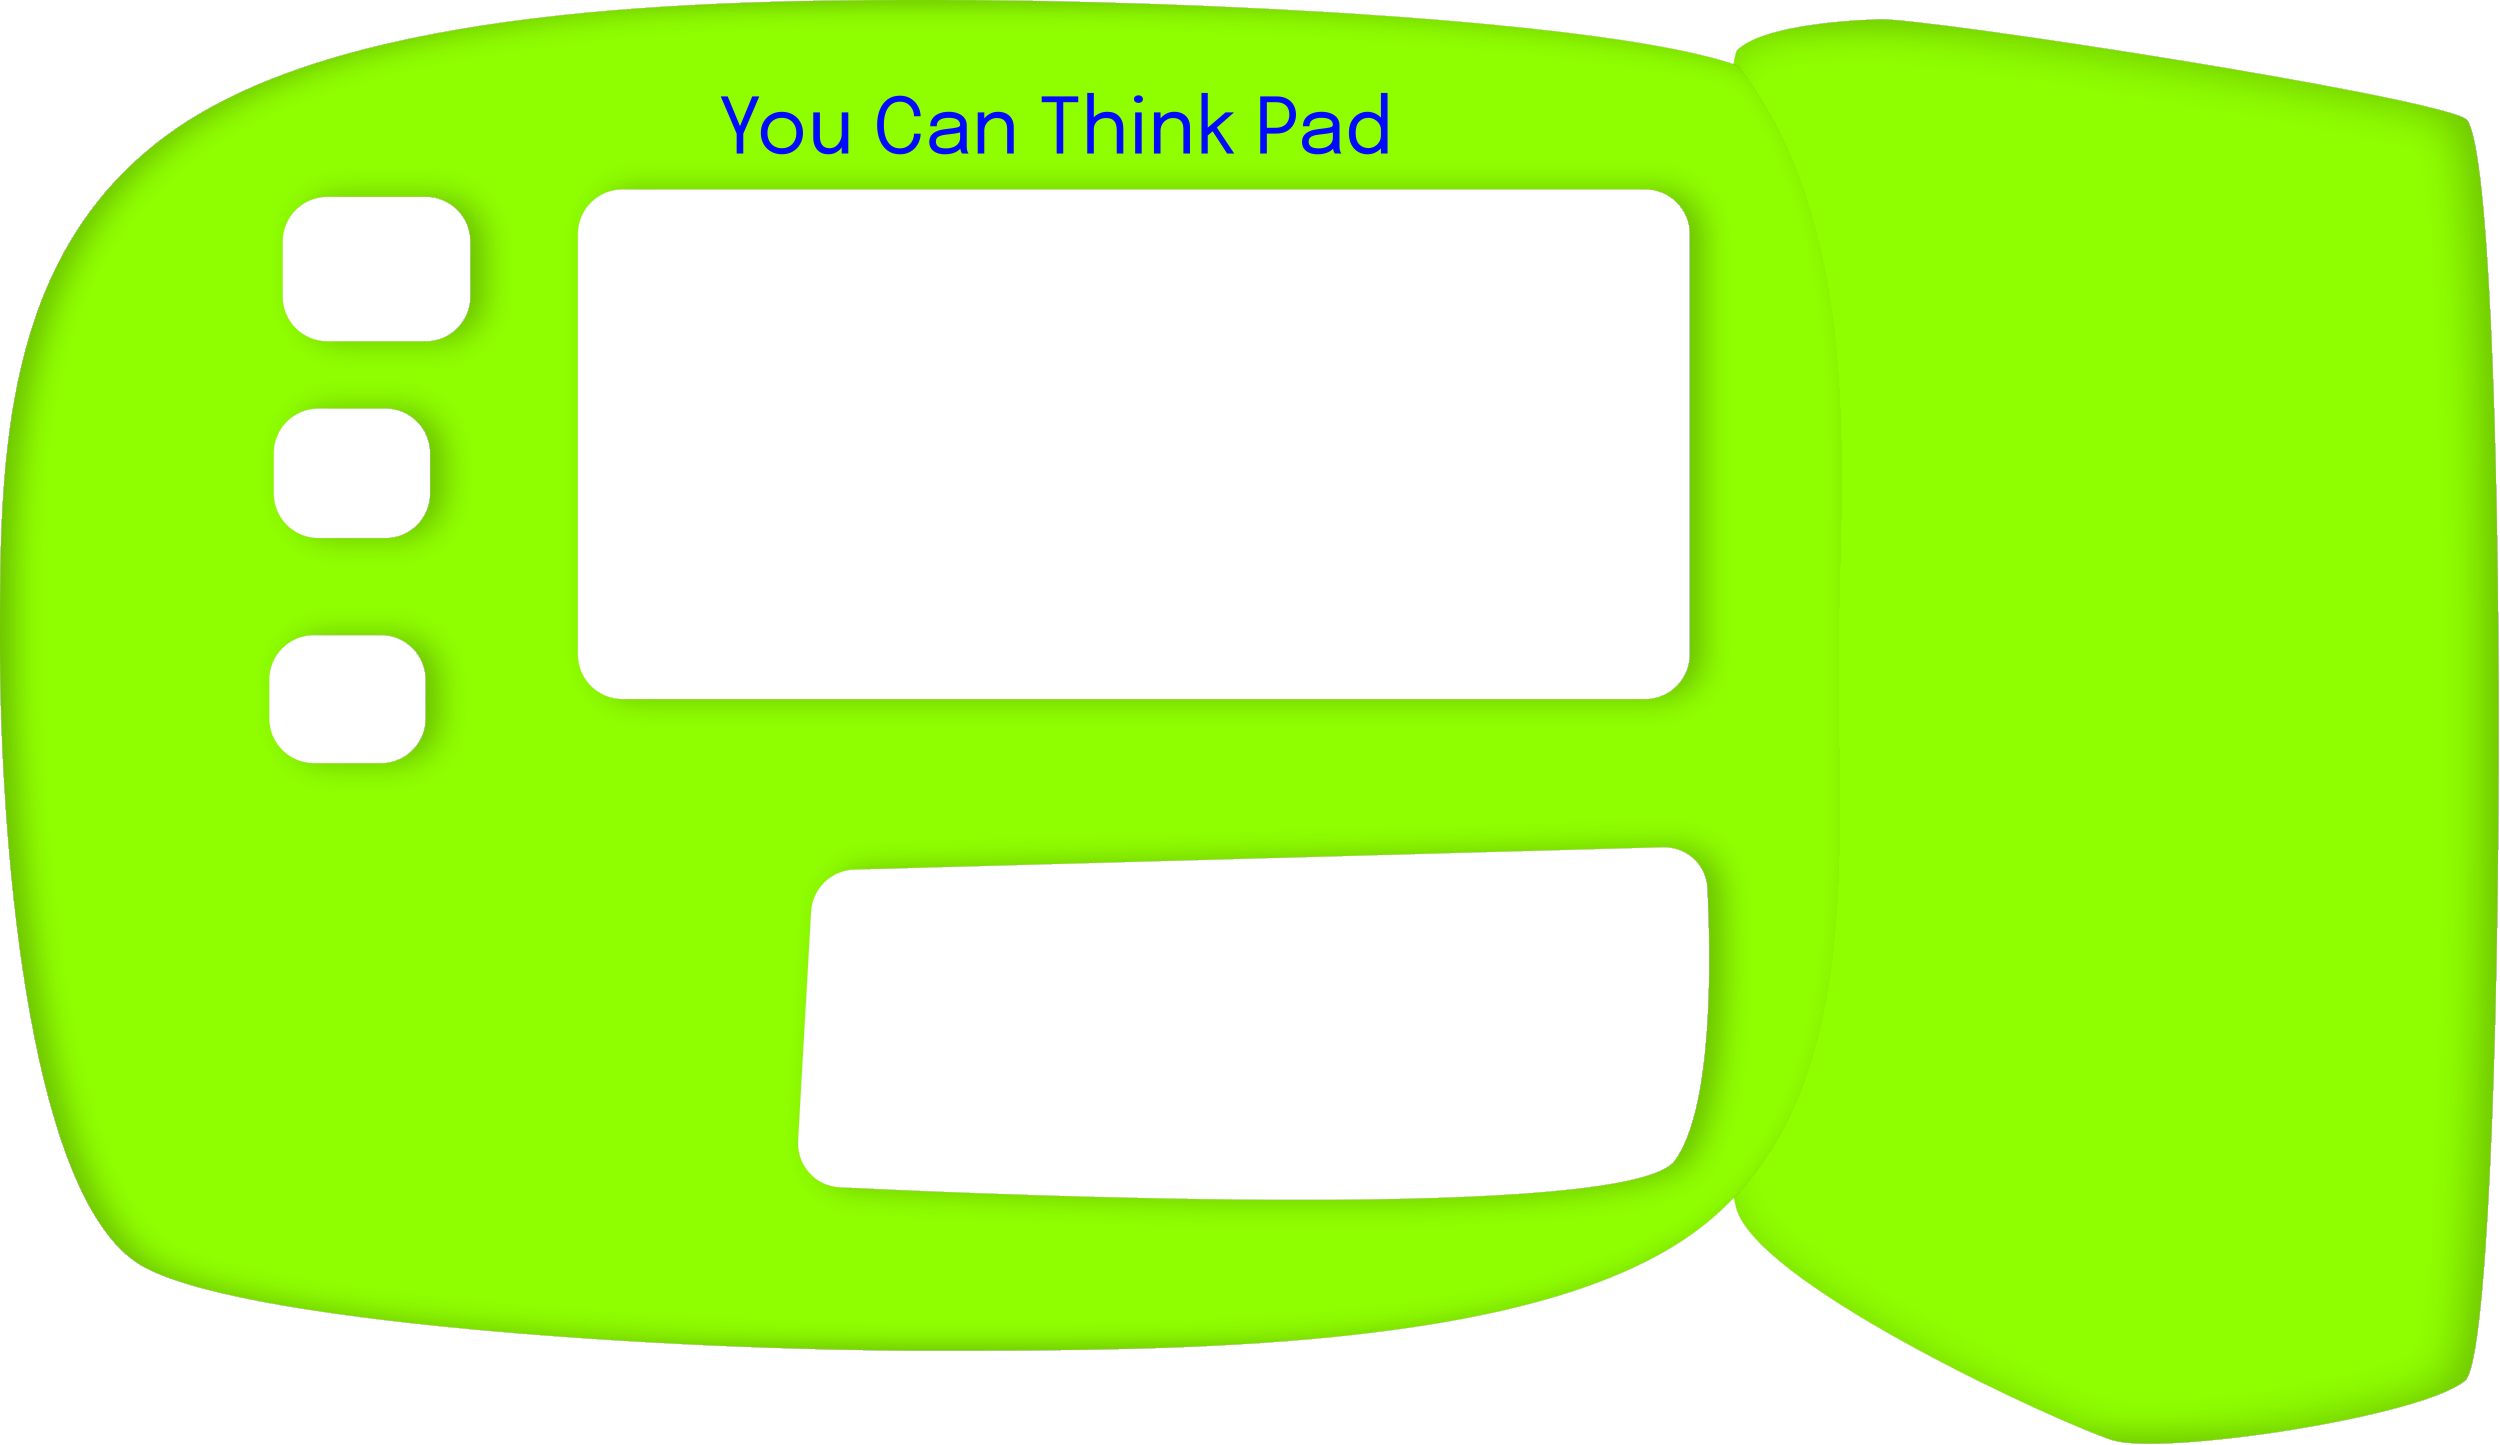
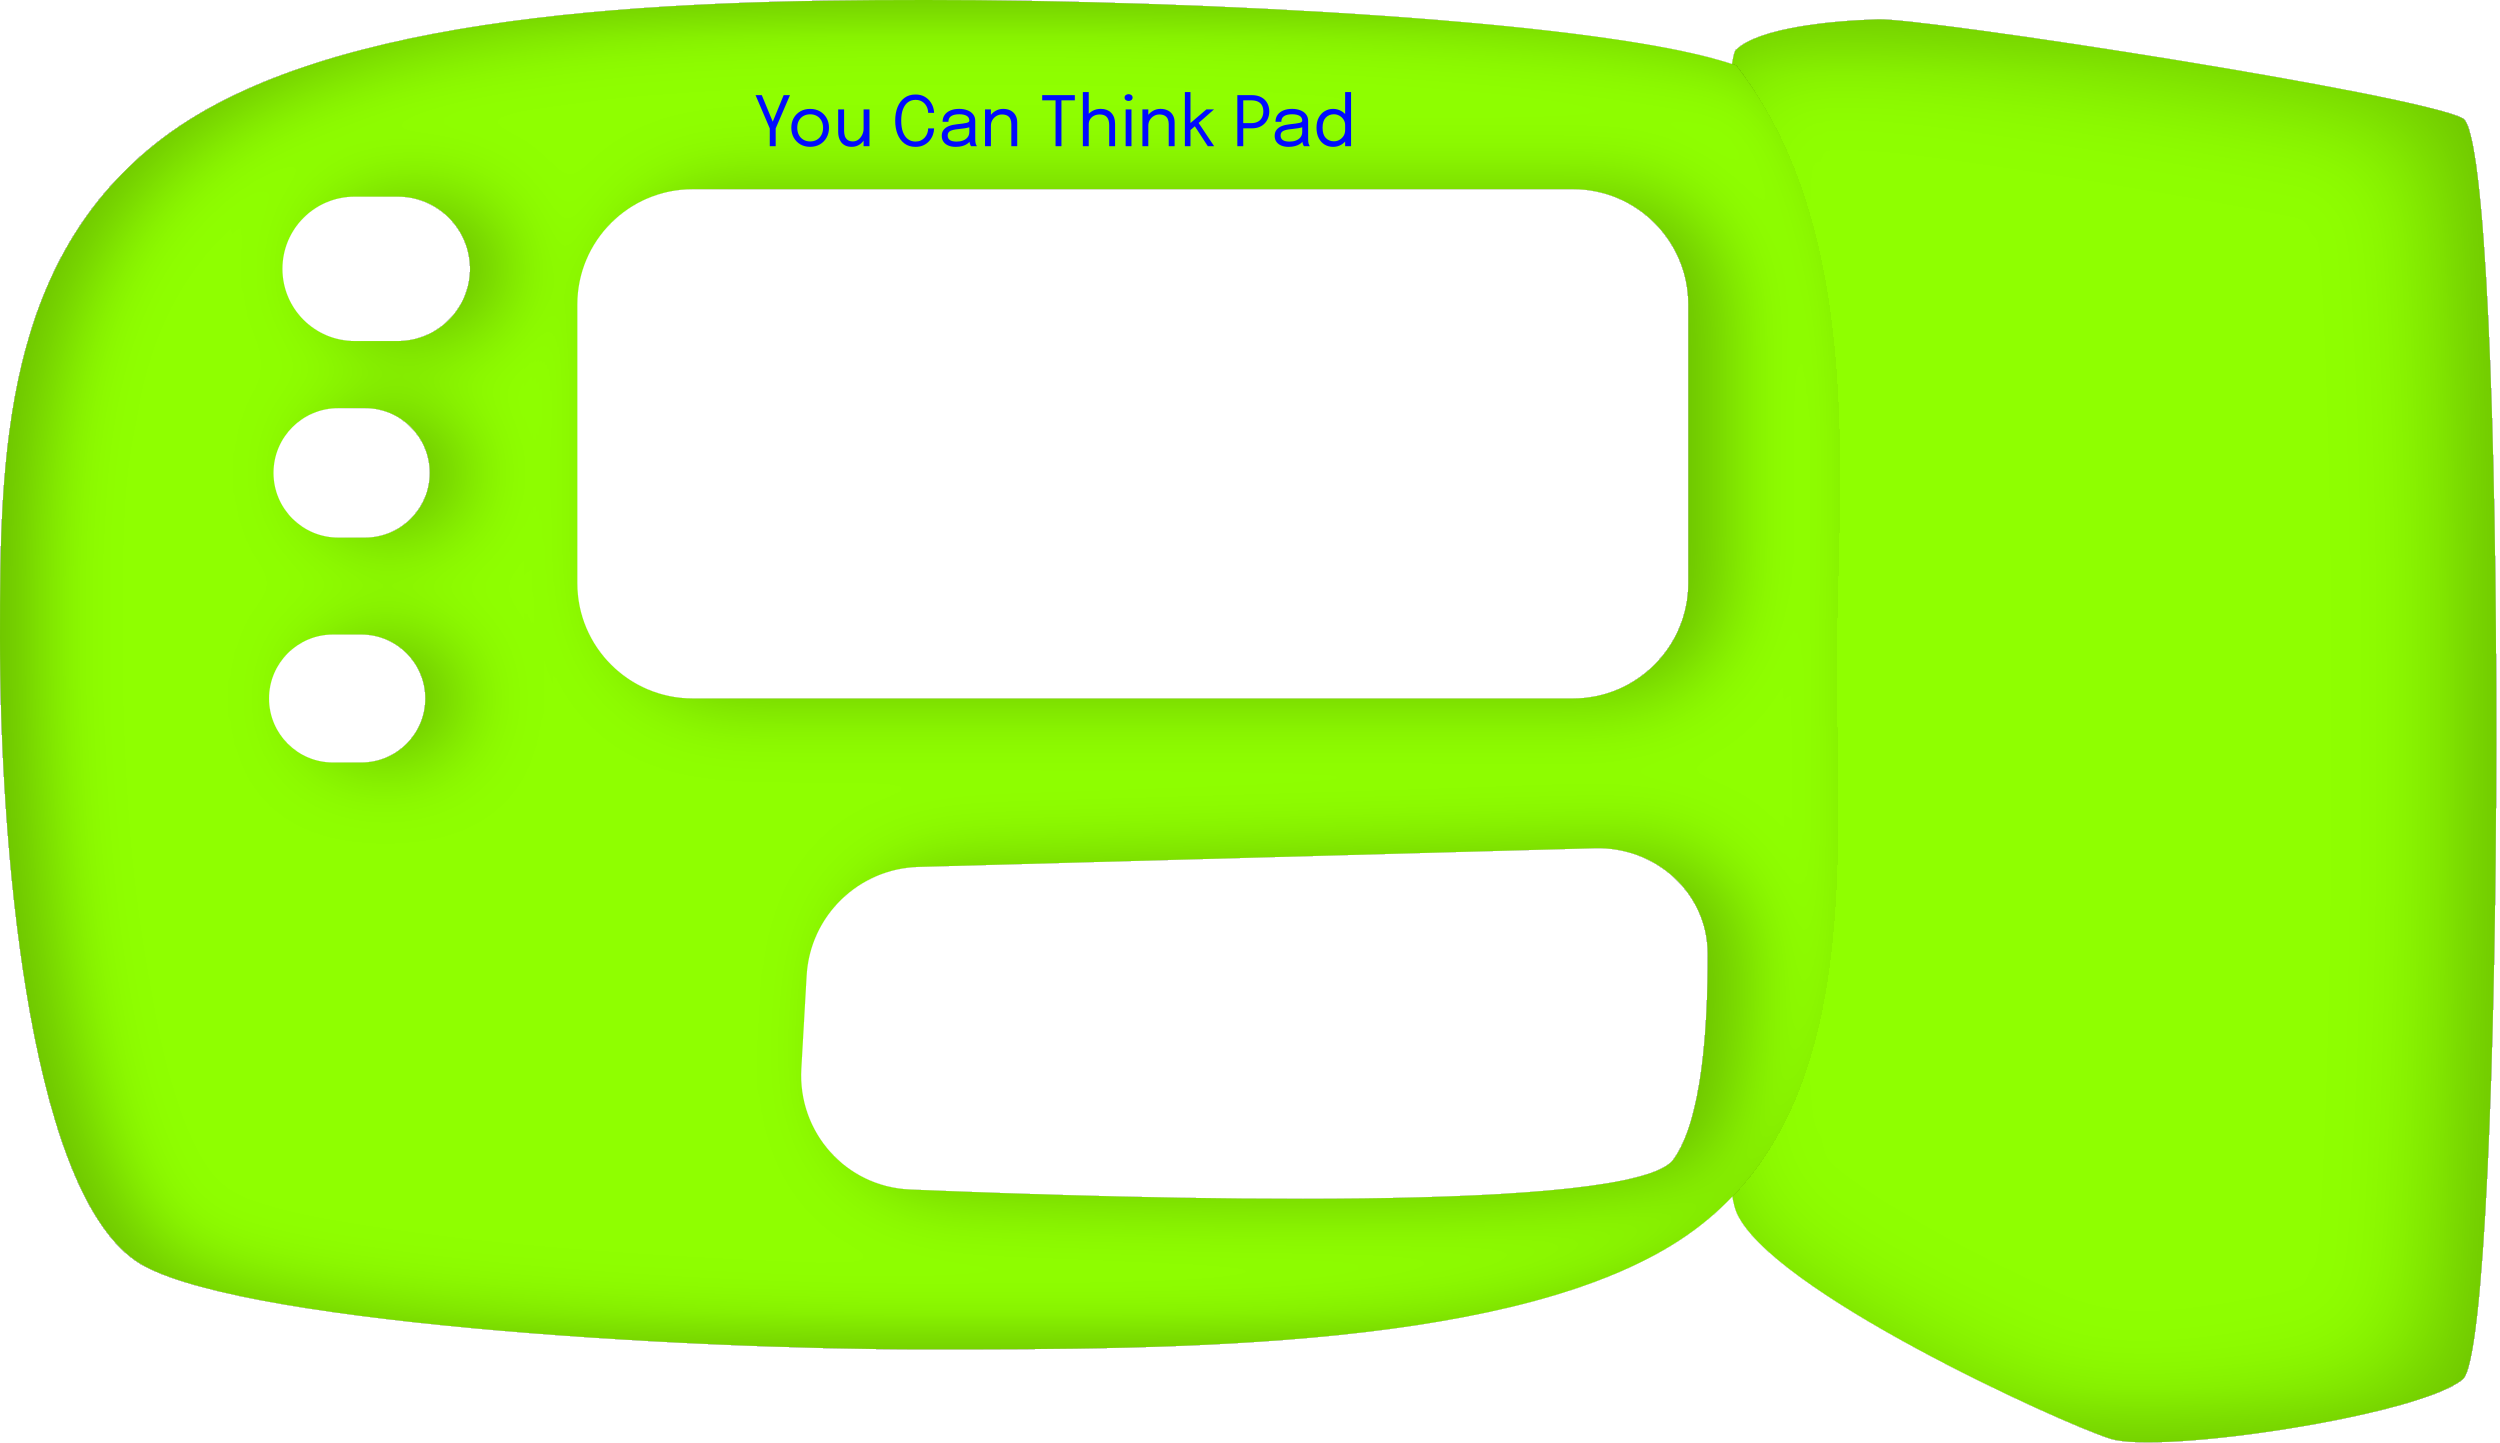
- <svg xmlns="http://www.w3.org/2000/svg" width="1677" height="969" viewBox="0 0 1677 969" fill="none">
+ <svg xmlns="http://www.w3.org/2000/svg" width="650" height="375" viewBox="0 0 650 375" fill="none">
  <g filter="url(#filter0_i_8_65)">
-     <path d="M1165.56 33.513C1181.06 18.513 1230.06 13.952 1261.06 13.013C1292.06 12.073 1622.56 63.013 1653.56 79.513C1684.56 96.013 1682.56 901.513 1653.56 926.013C1624.56 950.513 1450.56 976.513 1417.06 966.013C1383.56 955.513 1186.06 865.513 1165.56 813.013C1145.06 760.513 1150.06 48.513 1165.56 33.513Z" fill="#8FFF00" />
+     <path d="M451.347 12.977C457.349 7.169 476.323 5.403 488.328 5.039C500.332 4.675 628.313 24.401 640.317 30.79C652.321 37.179 651.547 349.097 640.317 358.584C629.087 368.071 561.709 378.139 548.736 374.073C535.764 370.007 459.285 335.156 451.347 314.826C443.409 294.496 445.345 18.786 451.347 12.977Z" fill="#8FFF00" />
  </g>
  <g filter="url(#filter1_i_8_65)">
-     <path fill-rule="evenodd" clip-rule="evenodd" d="M1233.48 492.462V492.455V492.449V492.443V492.437C1233.23 476.86 1233 461.649 1233 447C1233 429.012 1233.5 409.719 1234.03 389.531C1236.91 278.685 1240.49 140.859 1165.62 44C1081.12 14 802.542 0 621.247 0C446.525 0 222.101 7.647 109.624 92.5C2.204 173.537 0 306.459 0 428C0 556.553 17.123 795.277 91.123 846.5C150.623 887.686 456.152 906 621.247 906H623.021C788.023 906.001 1021.98 906.002 1132.5 829.5C1237.56 756.78 1235.35 613.576 1233.48 492.462ZM219.624 132C203.055 132 189.624 145.431 189.624 162V199C189.624 215.569 203.055 229 219.624 229H285.624C302.192 229 315.624 215.569 315.624 199V162C315.624 145.431 302.192 132 285.624 132H219.624ZM183.624 304C183.624 287.431 197.055 274 213.624 274H258.624C275.192 274 288.624 287.431 288.624 304V331C288.624 347.568 275.192 361 258.624 361H213.624C197.055 361 183.624 347.568 183.624 331V304ZM210.624 426C194.055 426 180.624 439.431 180.624 456V482C180.624 498.568 194.055 512 210.624 512H255.624C272.192 512 285.624 498.568 285.624 482V456C285.624 439.431 272.192 426 255.624 426H210.624ZM387.624 157C387.624 140.431 401.055 127 417.624 127H1103.62C1120.19 127 1133.62 140.431 1133.62 157V439C1133.62 455.568 1120.19 469 1103.62 469H417.624C401.055 469 387.624 455.568 387.624 439V157ZM573.182 583.24C557.6 583.669 544.943 595.962 544.058 611.525L535.329 765.016C534.387 781.571 546.759 795.717 563.321 796.522C678.922 802.14 1093.95 819.351 1123.62 778.5C1149.18 743.318 1147.85 644.499 1145.44 595.612C1144.66 579.772 1131.26 567.841 1115.41 568.278L573.182 583.24Z" fill="#8FFF00" />
+     <path fill-rule="evenodd" clip-rule="evenodd" d="M477.644 190.698C477.551 184.663 477.46 178.769 477.46 173.094C477.46 166.129 477.654 158.658 477.857 150.841V150.841V150.84V150.84V150.84C478.973 107.916 480.36 54.545 451.369 17.038C418.648 5.421 310.772 0 240.568 0C172.91 0 86.005 2.961 42.45 35.819C0.853 67.2 0 118.671 0 165.736C0 215.516 6.631 307.959 35.286 327.794C58.327 343.742 176.638 350.834 240.568 350.834H241.255C305.15 350.835 395.745 350.835 438.543 321.211C479.224 293.051 478.368 237.598 477.644 190.698ZM92.21 51.115C81.838 51.115 73.429 59.523 73.429 69.896C73.429 80.268 81.838 88.677 92.21 88.677H103.44C113.812 88.677 122.221 80.268 122.221 69.896C122.221 59.523 113.812 51.115 103.44 51.115H92.21ZM71.105 122.947C71.105 113.644 78.647 106.102 87.95 106.102H94.92C104.223 106.102 111.765 113.644 111.765 122.947C111.765 132.25 104.223 139.791 94.92 139.791H87.95C78.647 139.791 71.105 132.25 71.105 122.947ZM86.595 164.962C77.398 164.962 69.944 172.417 69.944 181.613C69.944 190.809 77.398 198.264 86.595 198.264H93.952C103.148 198.264 110.603 190.809 110.603 181.613C110.603 172.417 103.148 164.962 93.952 164.962H86.595ZM150.101 79.179C150.101 62.61 163.532 49.179 180.101 49.179H408.978C425.546 49.179 438.978 62.61 438.978 79.179V151.613C438.978 168.181 425.546 181.613 408.978 181.613H180.101C163.532 181.613 150.101 168.181 150.101 151.613V79.179ZM238.843 225.384C223.261 225.814 210.604 238.107 209.719 253.67L208.343 277.868C207.401 294.422 219.983 308.575 236.549 309.276C296.143 311.801 424.867 315.558 435.106 301.462C442.506 291.273 444.084 267.302 444.019 247.943C443.967 232.084 430.487 220.097 414.634 220.534L238.843 225.384Z" fill="#8FFF00" />
  </g>
-   <path d="M509.337 64.65L498.599 89.662V103H494.153V89.662L483.467 64.65H488.147L497.325 86.88H495.453L504.605 64.65H509.337ZM524.495 103.494C521.722 103.494 519.269 102.879 517.137 101.648C515.023 100.4 513.359 98.701 512.145 96.552C510.949 94.385 510.351 91.924 510.351 89.168C510.351 86.412 510.949 83.968 512.145 81.836C513.359 79.704 515.023 78.031 517.137 76.818C519.269 75.605 521.722 74.998 524.495 74.998C527.269 74.998 529.713 75.605 531.827 76.818C533.959 78.031 535.623 79.704 536.819 81.836C538.033 83.968 538.639 86.412 538.639 89.168C538.639 91.924 538.033 94.385 536.819 96.552C535.623 98.701 533.959 100.4 531.827 101.648C529.713 102.879 527.269 103.494 524.495 103.494ZM524.495 99.438C526.402 99.438 528.083 99.013 529.539 98.164C530.995 97.315 532.131 96.119 532.945 94.576C533.777 93.033 534.193 91.231 534.193 89.168C534.193 87.105 533.777 85.32 532.945 83.812C532.131 82.287 530.995 81.117 529.539 80.302C528.083 79.47 526.402 79.054 524.495 79.054C522.606 79.054 520.925 79.47 519.451 80.302C517.995 81.117 516.851 82.287 516.019 83.812C515.205 85.32 514.797 87.105 514.797 89.168C514.797 91.231 515.205 93.033 516.019 94.576C516.851 96.119 517.995 97.315 519.451 98.164C520.925 99.013 522.606 99.438 524.495 99.438ZM555.734 103.494C553.758 103.494 552.112 103.156 550.794 102.48C549.477 101.787 548.428 100.894 547.648 99.802C546.886 98.71 546.34 97.531 546.01 96.266C545.698 94.983 545.542 93.753 545.542 92.574C545.542 91.915 545.542 91.239 545.542 90.546C545.542 89.835 545.542 89.125 545.542 88.414V75.388H549.988V87.842C549.988 88.483 549.988 89.116 549.988 89.74C549.988 90.364 549.988 90.953 549.988 91.508C549.988 92.912 550.179 94.212 550.56 95.408C550.959 96.604 551.644 97.575 552.614 98.32C553.585 99.048 554.92 99.412 556.618 99.412C558.213 99.412 559.608 98.935 560.804 97.982C562 97.011 562.936 95.807 563.612 94.368C564.288 92.912 564.626 91.465 564.626 90.026L567.2 91.092C567.2 92.617 566.932 94.117 566.394 95.59C565.857 97.046 565.086 98.372 564.08 99.568C563.092 100.764 561.888 101.717 560.466 102.428C559.062 103.139 557.485 103.494 555.734 103.494ZM564.626 103V75.388H569.046V103H564.626ZM617.568 89.662C617.568 91.205 617.282 92.791 616.71 94.42C616.138 96.032 615.271 97.531 614.11 98.918C612.966 100.287 611.519 101.397 609.768 102.246C608.017 103.095 605.963 103.52 603.606 103.52C600.365 103.52 597.609 102.679 595.338 100.998C593.067 99.299 591.334 96.968 590.138 94.004C588.959 91.04 588.37 87.651 588.37 83.838C588.37 80.007 588.959 76.619 590.138 73.672C591.334 70.708 593.067 68.385 595.338 66.704C597.609 65.023 600.365 64.182 603.606 64.182C606.31 64.182 608.615 64.737 610.522 65.846C612.429 66.955 613.945 68.368 615.072 70.084C616.199 71.8 616.935 73.568 617.282 75.388C617.473 76.307 617.568 77.173 617.568 77.988H613.122C613.122 77.52 613.079 76.983 612.992 76.376C612.784 74.92 612.281 73.577 611.484 72.346C610.704 71.098 609.655 70.101 608.338 69.356C607.021 68.593 605.443 68.212 603.606 68.212C601.457 68.212 599.576 68.801 597.964 69.98C596.369 71.159 595.121 72.909 594.22 75.232C593.336 77.555 592.894 80.423 592.894 83.838C592.894 87.253 593.336 90.13 594.22 92.47C595.121 94.793 596.369 96.552 597.964 97.748C599.576 98.927 601.457 99.516 603.606 99.516C605.149 99.516 606.509 99.239 607.688 98.684C608.867 98.112 609.855 97.358 610.652 96.422C611.467 95.469 612.082 94.411 612.498 93.25C612.914 92.071 613.122 90.875 613.122 89.662H617.568ZM633.798 103.52C631.7 103.52 629.863 103.191 628.286 102.532C626.726 101.873 625.512 100.929 624.646 99.698C623.779 98.45 623.346 96.959 623.346 95.226C623.346 93.423 623.814 91.924 624.75 90.728C625.686 89.515 627.003 88.57 628.702 87.894C630.4 87.218 632.376 86.767 634.63 86.542C638.027 86.195 640.445 85.857 641.884 85.528C643.322 85.181 644.042 84.627 644.042 83.864C644.042 83.847 644.042 83.838 644.042 83.838C644.042 83.821 644.042 83.803 644.042 83.786C644.042 82.191 643.392 81.004 642.092 80.224C640.792 79.427 638.911 79.028 636.45 79.028C633.884 79.028 631.891 79.479 630.47 80.38C629.048 81.264 628.338 82.703 628.338 84.696H623.97C623.97 82.633 624.498 80.883 625.556 79.444C626.613 77.988 628.078 76.879 629.95 76.116C631.839 75.353 634.014 74.972 636.476 74.972C638.729 74.972 640.757 75.319 642.56 76.012C644.38 76.688 645.818 77.702 646.876 79.054C647.95 80.389 648.488 82.044 648.488 84.02C648.488 84.384 648.488 84.748 648.488 85.112C648.488 85.459 648.488 85.814 648.488 86.178V97.8C648.488 98.407 648.514 98.996 648.566 99.568C648.618 100.14 648.704 100.643 648.826 101.076C648.982 101.596 649.155 102.021 649.346 102.35C649.536 102.662 649.692 102.879 649.814 103H645.368C645.281 102.913 645.151 102.714 644.978 102.402C644.804 102.073 644.64 101.691 644.484 101.258C644.362 100.911 644.267 100.478 644.198 99.958C644.128 99.421 644.094 98.866 644.094 98.294L644.822 98.788C644.284 99.724 643.496 100.547 642.456 101.258C641.433 101.969 640.194 102.523 638.738 102.922C637.282 103.321 635.635 103.52 633.798 103.52ZM634.5 99.542C636.285 99.542 637.897 99.273 639.336 98.736C640.774 98.181 641.918 97.367 642.768 96.292C643.617 95.217 644.042 93.883 644.042 92.288V86.802L645.03 88.466C643.92 88.899 642.534 89.255 640.87 89.532C639.223 89.792 637.498 90.009 635.696 90.182C633.078 90.425 631.102 90.884 629.768 91.56C628.45 92.236 627.792 93.371 627.792 94.966C627.792 96.474 628.338 97.618 629.43 98.398C630.522 99.161 632.212 99.542 634.5 99.542ZM675.599 103V89.766C675.599 88.969 675.599 88.319 675.599 87.816C675.599 87.296 675.599 86.802 675.599 86.334C675.599 84.895 675.357 83.639 674.871 82.564C674.386 81.489 673.623 80.657 672.583 80.068C671.543 79.479 670.183 79.184 668.501 79.184C667.028 79.184 665.659 79.565 664.393 80.328C663.145 81.073 662.14 82.087 661.377 83.37C660.632 84.635 660.259 86.057 660.259 87.634L657.737 86.672C657.737 84.505 658.266 82.538 659.323 80.77C660.398 79.002 661.819 77.598 663.587 76.558C665.373 75.501 667.314 74.972 669.411 74.972C671.543 74.972 673.407 75.379 675.001 76.194C676.596 77.009 677.827 78.179 678.693 79.704C679.577 81.212 680.019 83.032 680.019 85.164C680.019 85.927 680.019 86.759 680.019 87.66C680.019 88.561 680.019 89.402 680.019 90.182V103H675.599ZM655.839 103V75.388H660.259V103H655.839ZM723.298 68.55H712.222L713.236 66.028V103H708.816V66.028L710.064 68.55H698.78V64.65H723.298V68.55ZM749.106 103V92.73C749.106 92.245 749.106 91.673 749.106 91.014C749.106 90.338 749.106 89.662 749.106 88.986C749.106 88.293 749.106 87.703 749.106 87.218C749.106 84.566 748.534 82.564 747.39 81.212C746.263 79.86 744.469 79.184 742.008 79.184C740.361 79.184 738.914 79.505 737.666 80.146C736.435 80.787 735.473 81.663 734.78 82.772C734.086 83.881 733.74 85.138 733.74 86.542L730.932 85.684C730.932 83.708 731.443 81.914 732.466 80.302C733.506 78.673 734.918 77.381 736.704 76.428C738.506 75.457 740.543 74.972 742.814 74.972C746.124 74.972 748.733 75.969 750.64 77.962C752.564 79.955 753.526 82.711 753.526 86.23C753.526 87.149 753.526 88.206 753.526 89.402C753.526 90.598 753.526 91.855 753.526 93.172V103H749.106ZM729.32 103V62.362H733.74V103H729.32ZM761.47 103V75.388H765.838V103H761.47ZM763.68 69.044C762.866 69.044 762.155 68.819 761.548 68.368C760.959 67.9 760.664 67.267 760.664 66.47C760.664 65.69 760.959 65.075 761.548 64.624C762.155 64.156 762.866 63.922 763.68 63.922C764.495 63.922 765.197 64.156 765.786 64.624C766.376 65.075 766.67 65.69 766.67 66.47C766.67 67.267 766.376 67.9 765.786 68.368C765.197 68.819 764.495 69.044 763.68 69.044ZM793.818 103V89.766C793.818 88.969 793.818 88.319 793.818 87.816C793.818 87.296 793.818 86.802 793.818 86.334C793.818 84.895 793.575 83.639 793.09 82.564C792.605 81.489 791.842 80.657 790.802 80.068C789.762 79.479 788.401 79.184 786.72 79.184C785.247 79.184 783.877 79.565 782.612 80.328C781.364 81.073 780.359 82.087 779.596 83.37C778.851 84.635 778.478 86.057 778.478 87.634L775.956 86.672C775.956 84.505 776.485 82.538 777.542 80.77C778.617 79.002 780.038 77.598 781.806 76.558C783.591 75.501 785.533 74.972 787.63 74.972C789.762 74.972 791.625 75.379 793.22 76.194C794.815 77.009 796.045 78.179 796.912 79.704C797.796 81.212 798.238 83.032 798.238 85.164C798.238 85.927 798.238 86.759 798.238 87.66C798.238 88.561 798.238 89.402 798.238 90.182V103H793.818ZM774.058 103V75.388H778.478V103H774.058ZM805.949 103V62.362H810.161V87.27L808.887 86.698L822.095 75.388H827.815L814.581 87.036L815.751 84.774L827.919 103H823.161L812.891 87.218L813.801 87.738L809.511 91.456L810.161 89.35V103H805.949ZM849.794 103H845.348V64.65H856.112C859.076 64.65 861.537 65.205 863.496 66.314C865.454 67.406 866.919 68.879 867.89 70.734C868.86 72.589 869.346 74.651 869.346 76.922C869.346 79.193 868.843 81.29 867.838 83.214C866.85 85.138 865.368 86.689 863.392 87.868C861.433 89.029 859.006 89.61 856.112 89.61H849.794V103ZM849.794 87.972L847.792 85.71H855.566C857.646 85.71 859.37 85.346 860.74 84.618C862.126 83.873 863.158 82.841 863.834 81.524C864.527 80.207 864.874 78.673 864.874 76.922C864.874 75.154 864.544 73.646 863.886 72.398C863.227 71.15 862.213 70.197 860.844 69.538C859.474 68.879 857.715 68.55 855.566 68.55H847.792L849.794 66.028V87.972ZM883.845 103.52C881.747 103.52 879.91 103.191 878.333 102.532C876.773 101.873 875.559 100.929 874.693 99.698C873.826 98.45 873.393 96.959 873.393 95.226C873.393 93.423 873.861 91.924 874.797 90.728C875.733 89.515 877.05 88.57 878.749 87.894C880.447 87.218 882.423 86.767 884.677 86.542C888.074 86.195 890.492 85.857 891.931 85.528C893.369 85.181 894.089 84.627 894.089 83.864C894.089 83.847 894.089 83.838 894.089 83.838C894.089 83.821 894.089 83.803 894.089 83.786C894.089 82.191 893.439 81.004 892.139 80.224C890.839 79.427 888.958 79.028 886.497 79.028C883.931 79.028 881.938 79.479 880.517 80.38C879.095 81.264 878.385 82.703 878.385 84.696H874.017C874.017 82.633 874.545 80.883 875.603 79.444C876.66 77.988 878.125 76.879 879.997 76.116C881.886 75.353 884.061 74.972 886.523 74.972C888.776 74.972 890.804 75.319 892.607 76.012C894.427 76.688 895.865 77.702 896.923 79.054C897.997 80.389 898.535 82.044 898.535 84.02C898.535 84.384 898.535 84.748 898.535 85.112C898.535 85.459 898.535 85.814 898.535 86.178V97.8C898.535 98.407 898.561 98.996 898.613 99.568C898.665 100.14 898.751 100.643 898.873 101.076C899.029 101.596 899.202 102.021 899.393 102.35C899.583 102.662 899.739 102.879 899.861 103H895.415C895.328 102.913 895.198 102.714 895.025 102.402C894.851 102.073 894.687 101.691 894.531 101.258C894.409 100.911 894.314 100.478 894.245 99.958C894.175 99.421 894.141 98.866 894.141 98.294L894.869 98.788C894.331 99.724 893.543 100.547 892.503 101.258C891.48 101.969 890.241 102.523 888.785 102.922C887.329 103.321 885.682 103.52 883.845 103.52ZM884.547 99.542C886.332 99.542 887.944 99.273 889.383 98.736C890.821 98.181 891.965 97.367 892.815 96.292C893.664 95.217 894.089 93.883 894.089 92.288V86.802L895.077 88.466C893.967 88.899 892.581 89.255 890.917 89.532C889.27 89.792 887.545 90.009 885.743 90.182C883.125 90.425 881.149 90.884 879.815 91.56C878.497 92.236 877.839 93.371 877.839 94.966C877.839 96.474 878.385 97.618 879.477 98.398C880.569 99.161 882.259 99.542 884.547 99.542ZM917.274 103.52C915.004 103.52 912.924 102.974 911.034 101.882C909.145 100.773 907.637 99.152 906.51 97.02C905.384 94.871 904.82 92.253 904.82 89.168C904.82 86.135 905.392 83.561 906.536 81.446C907.68 79.331 909.197 77.728 911.086 76.636C912.976 75.527 915.038 74.972 917.274 74.972C919.406 74.972 921.4 75.483 923.254 76.506C925.126 77.511 926.634 78.915 927.778 80.718C928.922 82.521 929.494 84.609 929.494 86.984C929.494 87.036 929.494 87.088 929.494 87.14C929.494 87.192 929.494 87.244 929.494 87.296L926.322 87.426C926.322 87.374 926.322 87.322 926.322 87.27C926.322 87.201 926.322 87.14 926.322 87.088C926.322 85.58 925.924 84.219 925.126 83.006C924.346 81.793 923.315 80.831 922.032 80.12C920.75 79.392 919.372 79.028 917.898 79.028C915.437 79.028 913.4 79.86 911.788 81.524C910.176 83.171 909.37 85.719 909.37 89.168C909.37 92.6 910.176 95.157 911.788 96.838C913.418 98.502 915.454 99.334 917.898 99.334C919.441 99.334 920.845 98.961 922.11 98.216C923.393 97.471 924.416 96.474 925.178 95.226C925.941 93.961 926.322 92.548 926.322 90.988L929.494 91.066C929.494 93.423 928.948 95.547 927.856 97.436C926.764 99.308 925.291 100.79 923.436 101.882C921.599 102.974 919.545 103.52 917.274 103.52ZM926.322 103V62.362H930.768V103H926.322Z" fill="#000AFF" />
+   <path d="M205.395 24.733L201.678 33.391V38.008H200.139V33.391L196.44 24.733H198.06L201.237 32.428H200.589L203.757 24.733H205.395ZM210.642 38.179C209.682 38.179 208.833 37.966 208.095 37.54C207.363 37.108 206.787 36.52 206.367 35.776C205.953 35.026 205.746 34.174 205.746 33.22C205.746 32.266 205.953 31.42 206.367 30.682C206.787 29.944 207.363 29.365 208.095 28.945C208.833 28.525 209.682 28.315 210.642 28.315C211.602 28.315 212.448 28.525 213.18 28.945C213.918 29.365 214.494 29.944 214.908 30.682C215.328 31.42 215.538 32.266 215.538 33.22C215.538 34.174 215.328 35.026 214.908 35.776C214.494 36.52 213.918 37.108 213.18 37.54C212.448 37.966 211.602 38.179 210.642 38.179ZM210.642 36.775C211.302 36.775 211.884 36.628 212.388 36.334C212.892 36.04 213.285 35.626 213.567 35.092C213.855 34.558 213.999 33.934 213.999 33.22C213.999 32.506 213.855 31.888 213.567 31.366C213.285 30.838 212.892 30.433 212.388 30.151C211.884 29.863 211.302 29.719 210.642 29.719C209.988 29.719 209.406 29.863 208.896 30.151C208.392 30.433 207.996 30.838 207.708 31.366C207.426 31.888 207.285 32.506 207.285 33.22C207.285 33.934 207.426 34.558 207.708 35.092C207.996 35.626 208.392 36.04 208.896 36.334C209.406 36.628 209.988 36.775 210.642 36.775ZM221.455 38.179C220.771 38.179 220.201 38.062 219.745 37.828C219.289 37.588 218.926 37.279 218.656 36.901C218.392 36.523 218.203 36.115 218.089 35.677C217.981 35.233 217.927 34.807 217.927 34.399C217.927 34.171 217.927 33.937 217.927 33.697C217.927 33.451 217.927 33.205 217.927 32.959V28.45H219.466V32.761C219.466 32.983 219.466 33.202 219.466 33.418C219.466 33.634 219.466 33.838 219.466 34.03C219.466 34.516 219.532 34.966 219.664 35.38C219.802 35.794 220.039 36.13 220.375 36.388C220.711 36.64 221.173 36.766 221.761 36.766C222.313 36.766 222.796 36.601 223.21 36.271C223.624 35.935 223.948 35.518 224.182 35.02C224.416 34.516 224.533 34.015 224.533 33.517L225.424 33.886C225.424 34.414 225.331 34.933 225.145 35.443C224.959 35.947 224.692 36.406 224.344 36.82C224.002 37.234 223.585 37.564 223.093 37.81C222.607 38.056 222.061 38.179 221.455 38.179ZM224.533 38.008V28.45H226.063V38.008H224.533ZM242.859 33.391C242.859 33.925 242.76 34.474 242.562 35.038C242.364 35.596 242.064 36.115 241.662 36.595C241.266 37.069 240.765 37.453 240.159 37.747C239.553 38.041 238.842 38.188 238.026 38.188C236.904 38.188 235.95 37.897 235.164 37.315C234.378 36.727 233.778 35.92 233.364 34.894C232.956 33.868 232.752 32.695 232.752 31.375C232.752 30.049 232.956 28.876 233.364 27.856C233.778 26.83 234.378 26.026 235.164 25.444C235.95 24.862 236.904 24.571 238.026 24.571C238.962 24.571 239.76 24.763 240.42 25.147C241.08 25.531 241.605 26.02 241.995 26.614C242.385 27.208 242.64 27.82 242.76 28.45C242.826 28.768 242.859 29.068 242.859 29.35H241.32C241.32 29.188 241.305 29.002 241.275 28.792C241.203 28.288 241.029 27.823 240.753 27.397C240.483 26.965 240.12 26.62 239.664 26.362C239.208 26.098 238.662 25.966 238.026 25.966C237.282 25.966 236.631 26.17 236.073 26.578C235.521 26.986 235.089 27.592 234.777 28.396C234.471 29.2 234.318 30.193 234.318 31.375C234.318 32.557 234.471 33.553 234.777 34.363C235.089 35.167 235.521 35.776 236.073 36.19C236.631 36.598 237.282 36.802 238.026 36.802C238.56 36.802 239.031 36.706 239.439 36.514C239.847 36.316 240.189 36.055 240.465 35.731C240.747 35.401 240.96 35.035 241.104 34.633C241.248 34.225 241.32 33.811 241.32 33.391H242.859ZM248.477 38.188C247.751 38.188 247.115 38.074 246.569 37.846C246.029 37.618 245.609 37.291 245.309 36.865C245.009 36.433 244.859 35.917 244.859 35.317C244.859 34.693 245.021 34.174 245.345 33.76C245.669 33.34 246.125 33.013 246.713 32.779C247.301 32.545 247.985 32.389 248.765 32.311C249.941 32.191 250.778 32.074 251.276 31.96C251.774 31.84 252.023 31.648 252.023 31.384C252.023 31.378 252.023 31.375 252.023 31.375C252.023 31.369 252.023 31.363 252.023 31.357C252.023 30.805 251.798 30.394 251.348 30.124C250.898 29.848 250.247 29.71 249.395 29.71C248.507 29.71 247.817 29.866 247.325 30.178C246.833 30.484 246.587 30.982 246.587 31.672H245.075C245.075 30.958 245.258 30.352 245.624 29.854C245.99 29.35 246.497 28.966 247.145 28.702C247.799 28.438 248.552 28.306 249.404 28.306C250.184 28.306 250.886 28.426 251.51 28.666C252.14 28.9 252.638 29.251 253.004 29.719C253.376 30.181 253.562 30.754 253.562 31.438C253.562 31.564 253.562 31.69 253.562 31.816C253.562 31.936 253.562 32.059 253.562 32.185V36.208C253.562 36.418 253.571 36.622 253.589 36.82C253.607 37.018 253.637 37.192 253.679 37.342C253.733 37.522 253.793 37.669 253.859 37.783C253.925 37.891 253.979 37.966 254.021 38.008H252.482C252.452 37.978 252.407 37.909 252.347 37.801C252.287 37.687 252.23 37.555 252.176 37.405C252.134 37.285 252.101 37.135 252.077 36.955C252.053 36.769 252.041 36.577 252.041 36.379L252.293 36.55C252.107 36.874 251.834 37.159 251.474 37.405C251.12 37.651 250.691 37.843 250.187 37.981C249.683 38.119 249.113 38.188 248.477 38.188ZM248.72 36.811C249.338 36.811 249.896 36.718 250.394 36.532C250.892 36.34 251.288 36.058 251.582 35.686C251.876 35.314 252.023 34.852 252.023 34.3V32.401L252.365 32.977C251.981 33.127 251.501 33.25 250.925 33.346C250.355 33.436 249.758 33.511 249.134 33.571C248.228 33.655 247.544 33.814 247.082 34.048C246.626 34.282 246.398 34.675 246.398 35.227C246.398 35.749 246.587 36.145 246.965 36.415C247.343 36.679 247.928 36.811 248.72 36.811ZM262.947 38.008V33.427C262.947 33.151 262.947 32.926 262.947 32.752C262.947 32.572 262.947 32.401 262.947 32.239C262.947 31.741 262.863 31.306 262.695 30.934C262.527 30.562 262.263 30.274 261.903 30.07C261.543 29.866 261.072 29.764 260.49 29.764C259.98 29.764 259.506 29.896 259.068 30.16C258.636 30.418 258.288 30.769 258.024 31.213C257.766 31.651 257.637 32.143 257.637 32.689L256.764 32.356C256.764 31.606 256.947 30.925 257.313 30.313C257.685 29.701 258.177 29.215 258.789 28.855C259.407 28.489 260.079 28.306 260.805 28.306C261.543 28.306 262.188 28.447 262.74 28.729C263.292 29.011 263.718 29.416 264.018 29.944C264.324 30.466 264.477 31.096 264.477 31.834C264.477 32.098 264.477 32.386 264.477 32.698C264.477 33.01 264.477 33.301 264.477 33.571V38.008H262.947ZM256.107 38.008V28.45H257.637V38.008H256.107ZM279.458 26.083H275.624L275.975 25.21V38.008H274.445V25.21L274.877 26.083H270.971V24.733H279.458V26.083ZM288.391 38.008V34.453C288.391 34.285 288.391 34.087 288.391 33.859C288.391 33.625 288.391 33.391 288.391 33.157C288.391 32.917 288.391 32.713 288.391 32.545C288.391 31.627 288.193 30.934 287.797 30.466C287.407 29.998 286.786 29.764 285.934 29.764C285.364 29.764 284.863 29.875 284.431 30.097C284.005 30.319 283.672 30.622 283.432 31.006C283.192 31.39 283.072 31.825 283.072 32.311L282.1 32.014C282.1 31.33 282.277 30.709 282.631 30.151C282.991 29.587 283.48 29.14 284.098 28.81C284.722 28.474 285.427 28.306 286.213 28.306C287.359 28.306 288.262 28.651 288.922 29.341C289.588 30.031 289.921 30.985 289.921 32.203C289.921 32.521 289.921 32.887 289.921 33.301C289.921 33.715 289.921 34.15 289.921 34.606V38.008H288.391ZM281.542 38.008V23.941H283.072V38.008H281.542ZM292.671 38.008V28.45H294.183V38.008H292.671ZM293.436 26.254C293.154 26.254 292.908 26.176 292.698 26.02C292.494 25.858 292.392 25.639 292.392 25.363C292.392 25.093 292.494 24.88 292.698 24.724C292.908 24.562 293.154 24.481 293.436 24.481C293.718 24.481 293.961 24.562 294.165 24.724C294.369 24.88 294.471 25.093 294.471 25.363C294.471 25.639 294.369 25.858 294.165 26.02C293.961 26.176 293.718 26.254 293.436 26.254ZM303.869 38.008V33.427C303.869 33.151 303.869 32.926 303.869 32.752C303.869 32.572 303.869 32.401 303.869 32.239C303.869 31.741 303.785 31.306 303.617 30.934C303.449 30.562 303.185 30.274 302.825 30.07C302.465 29.866 301.994 29.764 301.412 29.764C300.902 29.764 300.428 29.896 299.99 30.16C299.558 30.418 299.21 30.769 298.946 31.213C298.688 31.651 298.559 32.143 298.559 32.689L297.686 32.356C297.686 31.606 297.869 30.925 298.235 30.313C298.607 29.701 299.099 29.215 299.711 28.855C300.329 28.489 301.001 28.306 301.727 28.306C302.465 28.306 303.11 28.447 303.662 28.729C304.214 29.011 304.64 29.416 304.94 29.944C305.246 30.466 305.399 31.096 305.399 31.834C305.399 32.098 305.399 32.386 305.399 32.698C305.399 33.01 305.399 33.301 305.399 33.571V38.008H303.869ZM297.029 38.008V28.45H298.559V38.008H297.029ZM308.068 38.008V23.941H309.526V32.563L309.085 32.365L313.657 28.45H315.637L311.056 32.482L311.461 31.699L315.673 38.008H314.026L310.471 32.545L310.786 32.725L309.301 34.012L309.526 33.283V38.008H308.068ZM323.245 38.008H321.706V24.733H325.432C326.458 24.733 327.31 24.925 327.988 25.309C328.666 25.687 329.173 26.197 329.509 26.839C329.845 27.481 330.013 28.195 330.013 28.981C330.013 29.767 329.839 30.493 329.491 31.159C329.149 31.825 328.636 32.362 327.952 32.77C327.274 33.172 326.434 33.373 325.432 33.373H323.245V38.008ZM323.245 32.806L322.552 32.023H325.243C325.963 32.023 326.56 31.897 327.034 31.645C327.514 31.387 327.871 31.03 328.105 30.574C328.345 30.118 328.465 29.587 328.465 28.981C328.465 28.369 328.351 27.847 328.123 27.415C327.895 26.983 327.544 26.653 327.07 26.425C326.596 26.197 325.987 26.083 325.243 26.083H322.552L323.245 25.21V32.806ZM335.032 38.188C334.306 38.188 333.67 38.074 333.124 37.846C332.584 37.618 332.164 37.291 331.864 36.865C331.564 36.433 331.414 35.917 331.414 35.317C331.414 34.693 331.576 34.174 331.9 33.76C332.224 33.34 332.68 33.013 333.268 32.779C333.856 32.545 334.54 32.389 335.32 32.311C336.496 32.191 337.333 32.074 337.831 31.96C338.329 31.84 338.578 31.648 338.578 31.384C338.578 31.378 338.578 31.375 338.578 31.375C338.578 31.369 338.578 31.363 338.578 31.357C338.578 30.805 338.353 30.394 337.903 30.124C337.453 29.848 336.802 29.71 335.95 29.71C335.062 29.71 334.372 29.866 333.88 30.178C333.388 30.484 333.142 30.982 333.142 31.672H331.63C331.63 30.958 331.813 30.352 332.179 29.854C332.545 29.35 333.052 28.966 333.7 28.702C334.354 28.438 335.107 28.306 335.959 28.306C336.739 28.306 337.441 28.426 338.065 28.666C338.695 28.9 339.193 29.251 339.559 29.719C339.931 30.181 340.117 30.754 340.117 31.438C340.117 31.564 340.117 31.69 340.117 31.816C340.117 31.936 340.117 32.059 340.117 32.185V36.208C340.117 36.418 340.126 36.622 340.144 36.82C340.162 37.018 340.192 37.192 340.234 37.342C340.288 37.522 340.348 37.669 340.414 37.783C340.48 37.891 340.534 37.966 340.576 38.008H339.037C339.007 37.978 338.962 37.909 338.902 37.801C338.842 37.687 338.785 37.555 338.731 37.405C338.689 37.285 338.656 37.135 338.632 36.955C338.608 36.769 338.596 36.577 338.596 36.379L338.848 36.55C338.662 36.874 338.389 37.159 338.029 37.405C337.675 37.651 337.246 37.843 336.742 37.981C336.238 38.119 335.668 38.188 335.032 38.188ZM335.275 36.811C335.893 36.811 336.451 36.718 336.949 36.532C337.447 36.34 337.843 36.058 338.137 35.686C338.431 35.314 338.578 34.852 338.578 34.3V32.401L338.92 32.977C338.536 33.127 338.056 33.25 337.48 33.346C336.91 33.436 336.313 33.511 335.689 33.571C334.783 33.655 334.099 33.814 333.637 34.048C333.181 34.282 332.953 34.675 332.953 35.227C332.953 35.749 333.142 36.145 333.52 36.415C333.898 36.679 334.483 36.811 335.275 36.811ZM346.604 38.188C345.818 38.188 345.098 37.999 344.444 37.621C343.79 37.237 343.268 36.676 342.878 35.938C342.488 35.194 342.293 34.288 342.293 33.22C342.293 32.17 342.491 31.279 342.887 30.547C343.283 29.815 343.808 29.26 344.462 28.882C345.116 28.498 345.83 28.306 346.604 28.306C347.342 28.306 348.032 28.483 348.674 28.837C349.322 29.185 349.844 29.671 350.24 30.295C350.636 30.919 350.834 31.642 350.834 32.464C350.834 32.482 350.834 32.5 350.834 32.518C350.834 32.536 350.834 32.554 350.834 32.572L349.736 32.617C349.736 32.599 349.736 32.581 349.736 32.563C349.736 32.539 349.736 32.518 349.736 32.5C349.736 31.978 349.598 31.507 349.322 31.087C349.052 30.667 348.695 30.334 348.251 30.088C347.807 29.836 347.33 29.71 346.82 29.71C345.968 29.71 345.263 29.998 344.705 30.574C344.147 31.144 343.868 32.026 343.868 33.22C343.868 34.408 344.147 35.293 344.705 35.875C345.269 36.451 345.974 36.739 346.82 36.739C347.354 36.739 347.84 36.61 348.278 36.352C348.722 36.094 349.076 35.749 349.34 35.317C349.604 34.879 349.736 34.39 349.736 33.85L350.834 33.877C350.834 34.693 350.645 35.428 350.267 36.082C349.889 36.73 349.379 37.243 348.737 37.621C348.101 37.999 347.39 38.188 346.604 38.188ZM349.736 38.008V23.941H351.275V38.008H349.736Z" fill="#000AFF" />
  <defs>
-     <filter id="filter0_i_8_65" x="1142" y="13" width="534.071" height="955.406" filterUnits="userSpaceOnUse" color-interpolation-filters="sRGB">
+     <filter id="filter0_i_8_65" x="436.094" y="5.034" width="212.938" height="369.966" filterUnits="userSpaceOnUse" color-interpolation-filters="sRGB">
      <feFlood flood-opacity="0" result="BackgroundImageFix" />
      <feBlend mode="normal" in="SourceGraphic" in2="BackgroundImageFix" result="shape" />
      <feColorMatrix in="SourceAlpha" type="matrix" values="0 0 0 0 0 0 0 0 0 0 0 0 0 0 0 0 0 0 127 0" result="hardAlpha" />
      <feOffset dx="-10" />
      <feGaussianBlur stdDeviation="15" />
      <feComposite in2="hardAlpha" operator="arithmetic" k2="-1" k3="1" />
      <feColorMatrix type="matrix" values="0 0 0 0 0 0 0 0 0 0 0 0 0 0 0 0 0 0 0.25 0" />
      <feBlend mode="normal" in2="shape" result="effect1_innerShadow_8_65" />
    </filter>
-     <filter id="filter1_i_8_65" x="0" y="0" width="1245.21" height="906" filterUnits="userSpaceOnUse" color-interpolation-filters="sRGB">
+     <filter id="filter1_i_8_65" x="0" y="0" width="488.314" height="350.834" filterUnits="userSpaceOnUse" color-interpolation-filters="sRGB">
      <feFlood flood-opacity="0" result="BackgroundImageFix" />
      <feBlend mode="normal" in="SourceGraphic" in2="BackgroundImageFix" result="shape" />
      <feColorMatrix in="SourceAlpha" type="matrix" values="0 0 0 0 0 0 0 0 0 0 0 0 0 0 0 0 0 0 127 0" result="hardAlpha" />
      <feOffset dx="10" />
      <feGaussianBlur stdDeviation="10" />
      <feComposite in2="hardAlpha" operator="arithmetic" k2="-1" k3="1" />
      <feColorMatrix type="matrix" values="0 0 0 0 0 0 0 0 0 0 0 0 0 0 0 0 0 0 0.25 0" />
      <feBlend mode="multiply" in2="shape" result="effect1_innerShadow_8_65" />
    </filter>
  </defs>
</svg>
